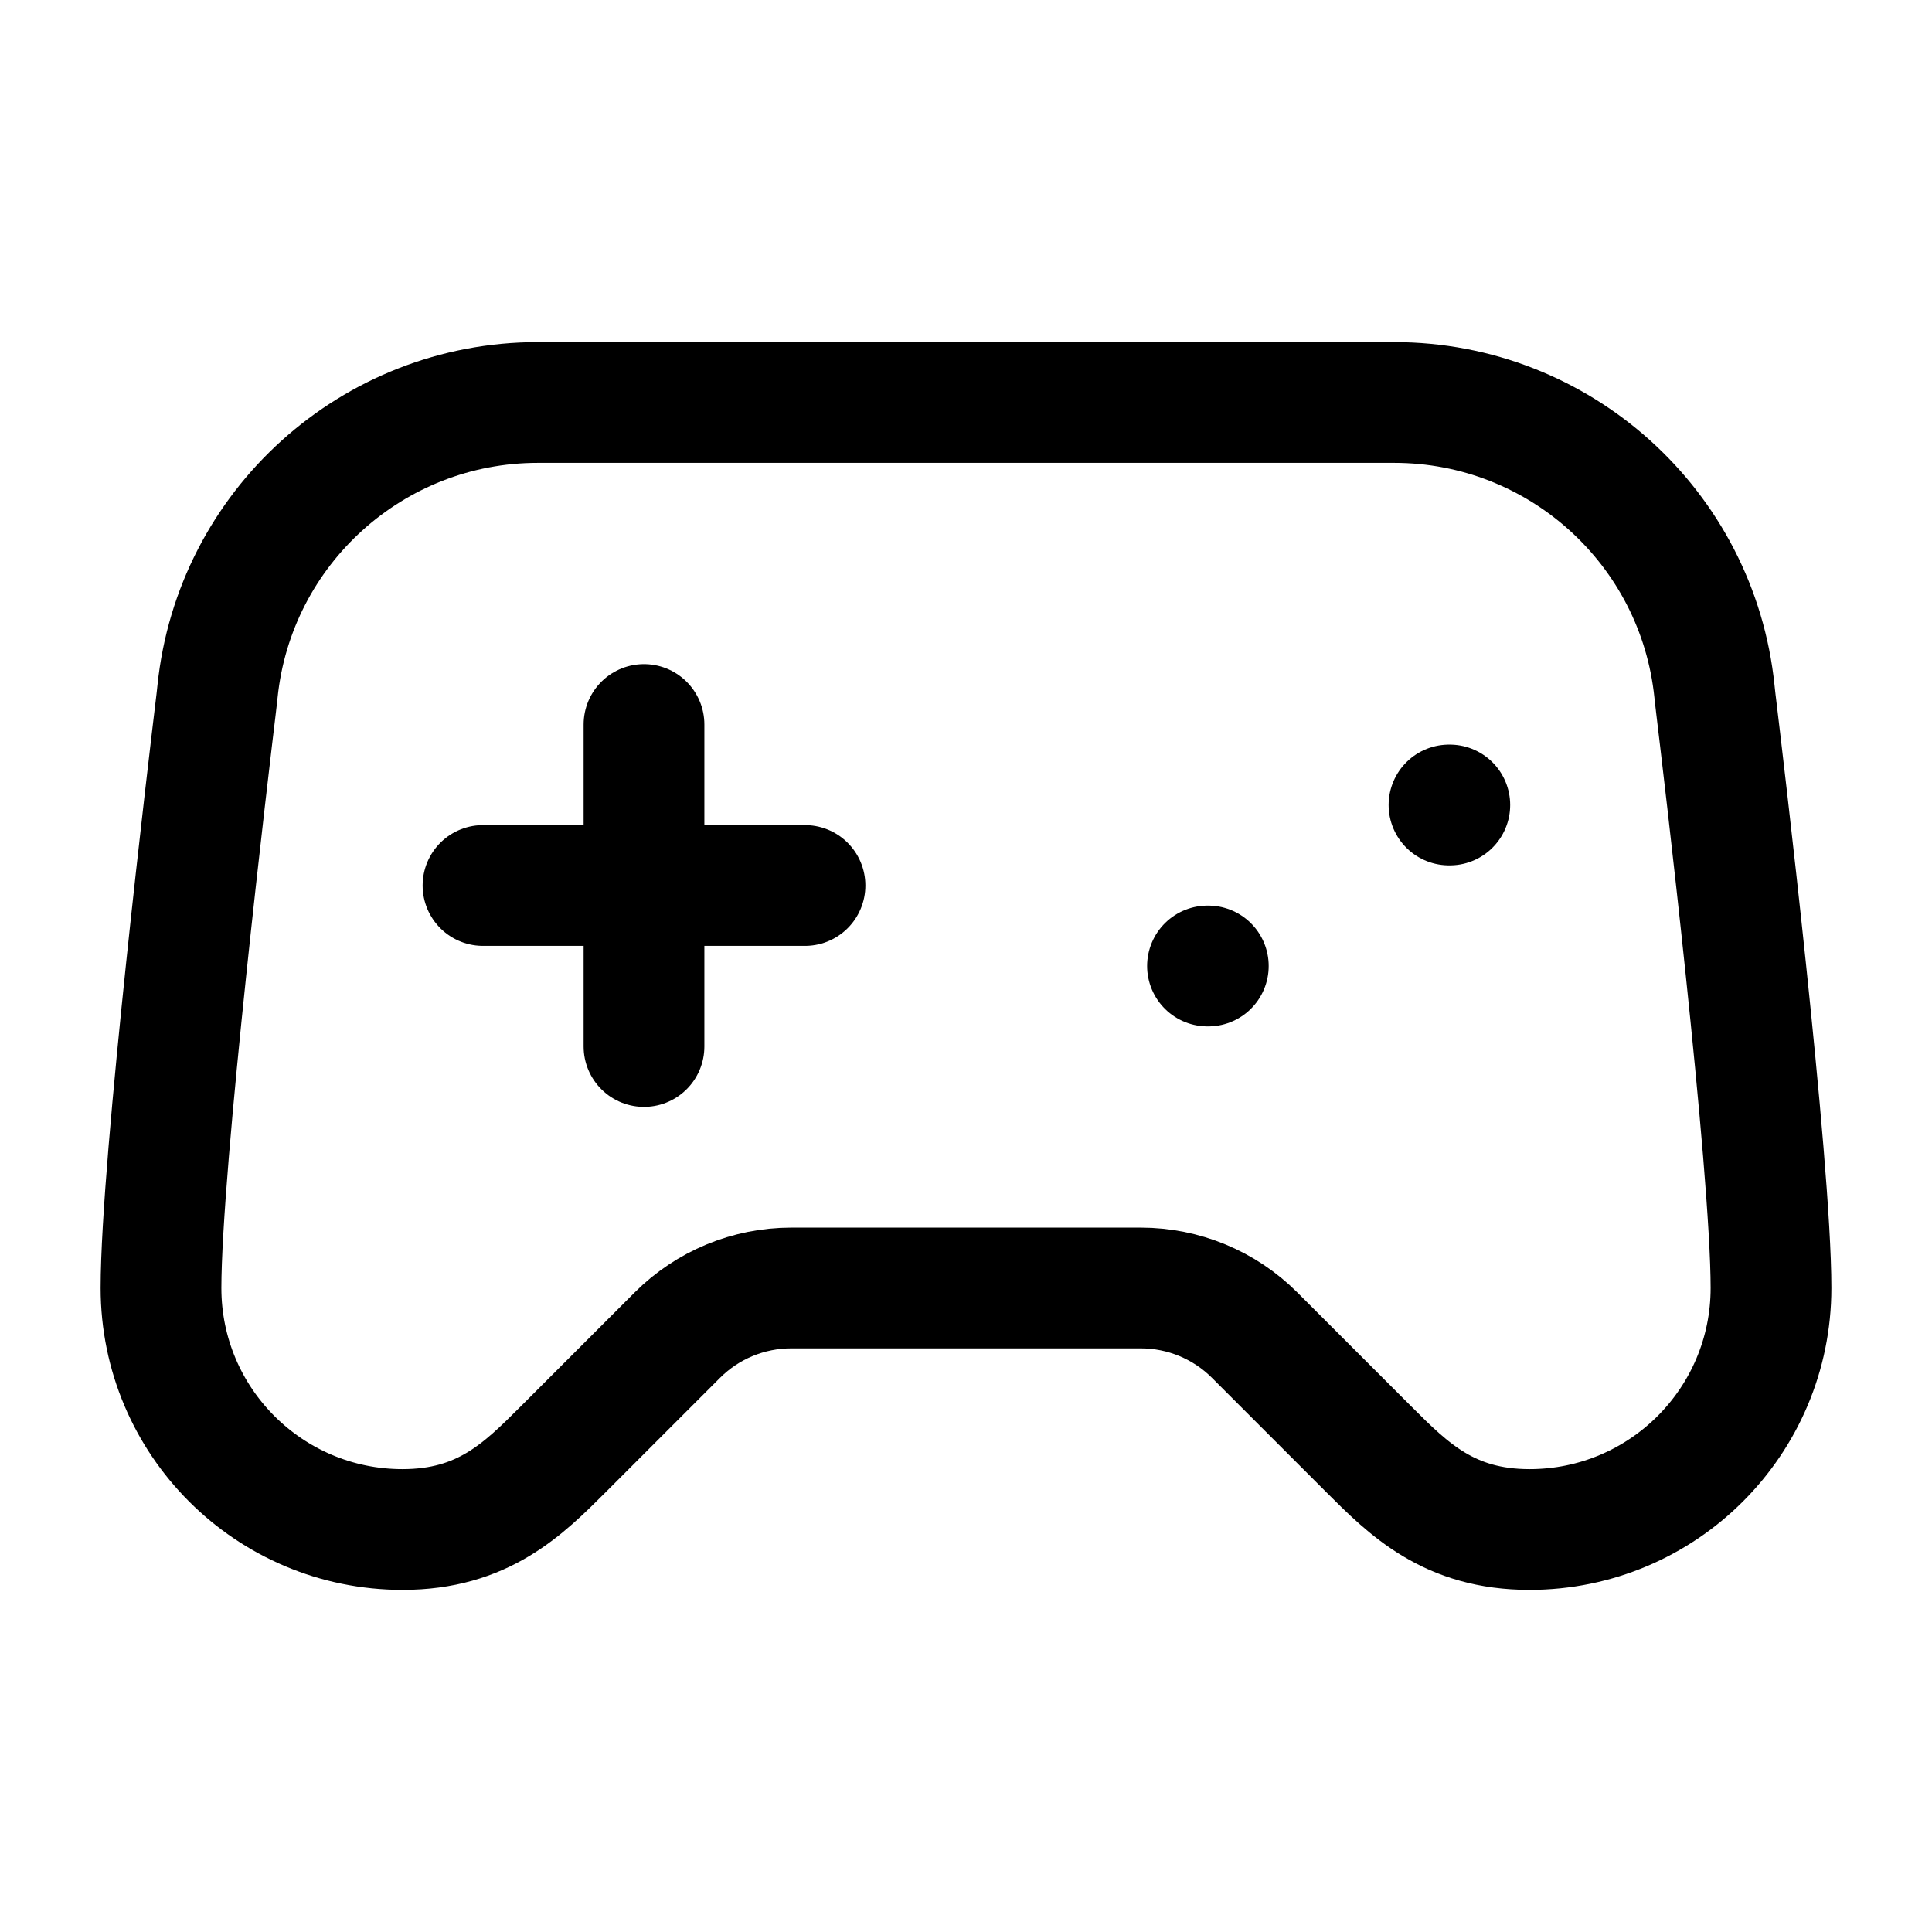
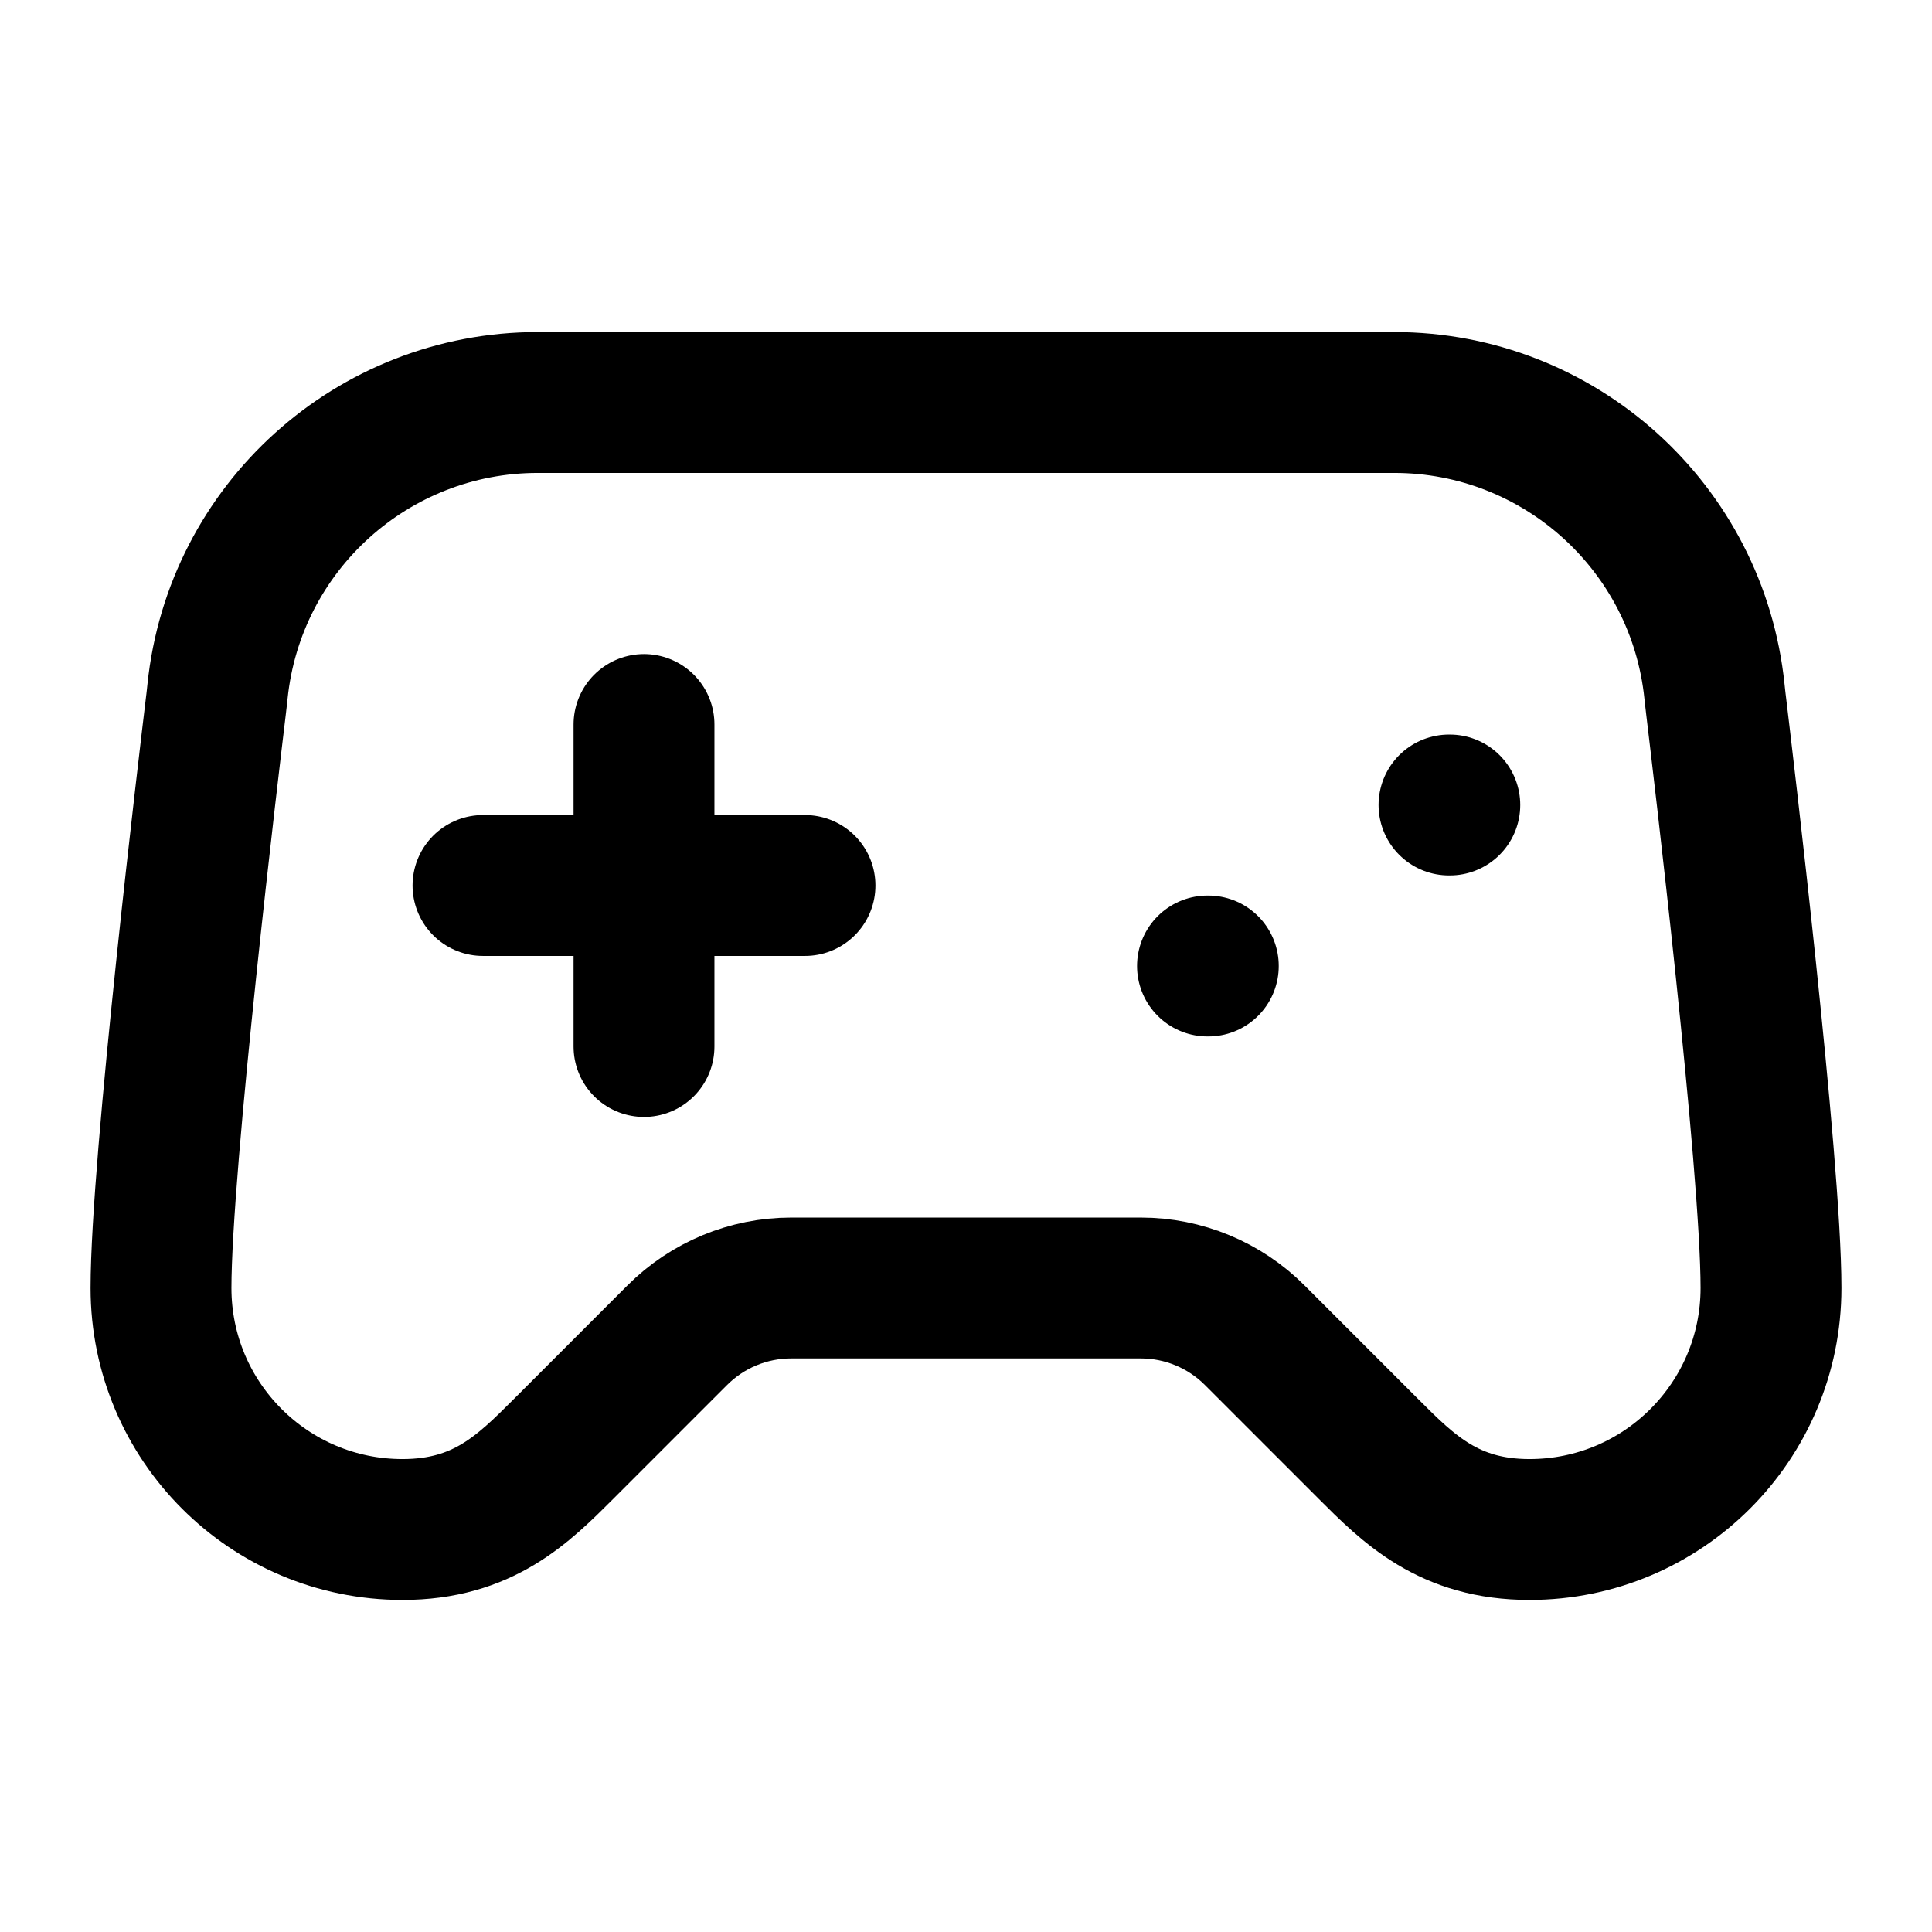
- <svg xmlns="http://www.w3.org/2000/svg" width="40" height="40" viewBox="0 0 24 24" fill="none" stroke="currentColor" stroke-width="1.5" stroke-linecap="round" stroke-linejoin="round" class="lucide lucide-gamepad2-icon lucide-gamepad-2">
+ <svg xmlns="http://www.w3.org/2000/svg" width="24" height="24" viewBox="0 0 24 24" fill="none" stroke="currentColor" stroke-width="1.75" stroke-linecap="round" stroke-linejoin="round" class="lucide lucide-gamepad2-icon lucide-gamepad-2">
  <line x1="6" x2="10" y1="11" y2="11" />
  <line x1="8" x2="8" y1="9" y2="13" />
  <line x1="15" x2="15.01" y1="12" y2="12" />
  <line x1="18" x2="18.01" y1="10" y2="10" />
  <path d="M17.32 5H6.68a4 4 0 0 0-3.978 3.59c-.006.052-.01.101-.017.152C2.604 9.416 2 14.456 2 16a3 3 0 0 0 3 3c1 0 1.5-.5 2-1l1.414-1.414A2 2 0 0 1 9.828 16h4.344a2 2 0 0 1 1.414.586L17 18c.5.5 1 1 2 1a3 3 0 0 0 3-3c0-1.545-.604-6.584-.685-7.258-.007-.05-.011-.1-.017-.151A4 4 0 0 0 17.32 5z" />
</svg>
